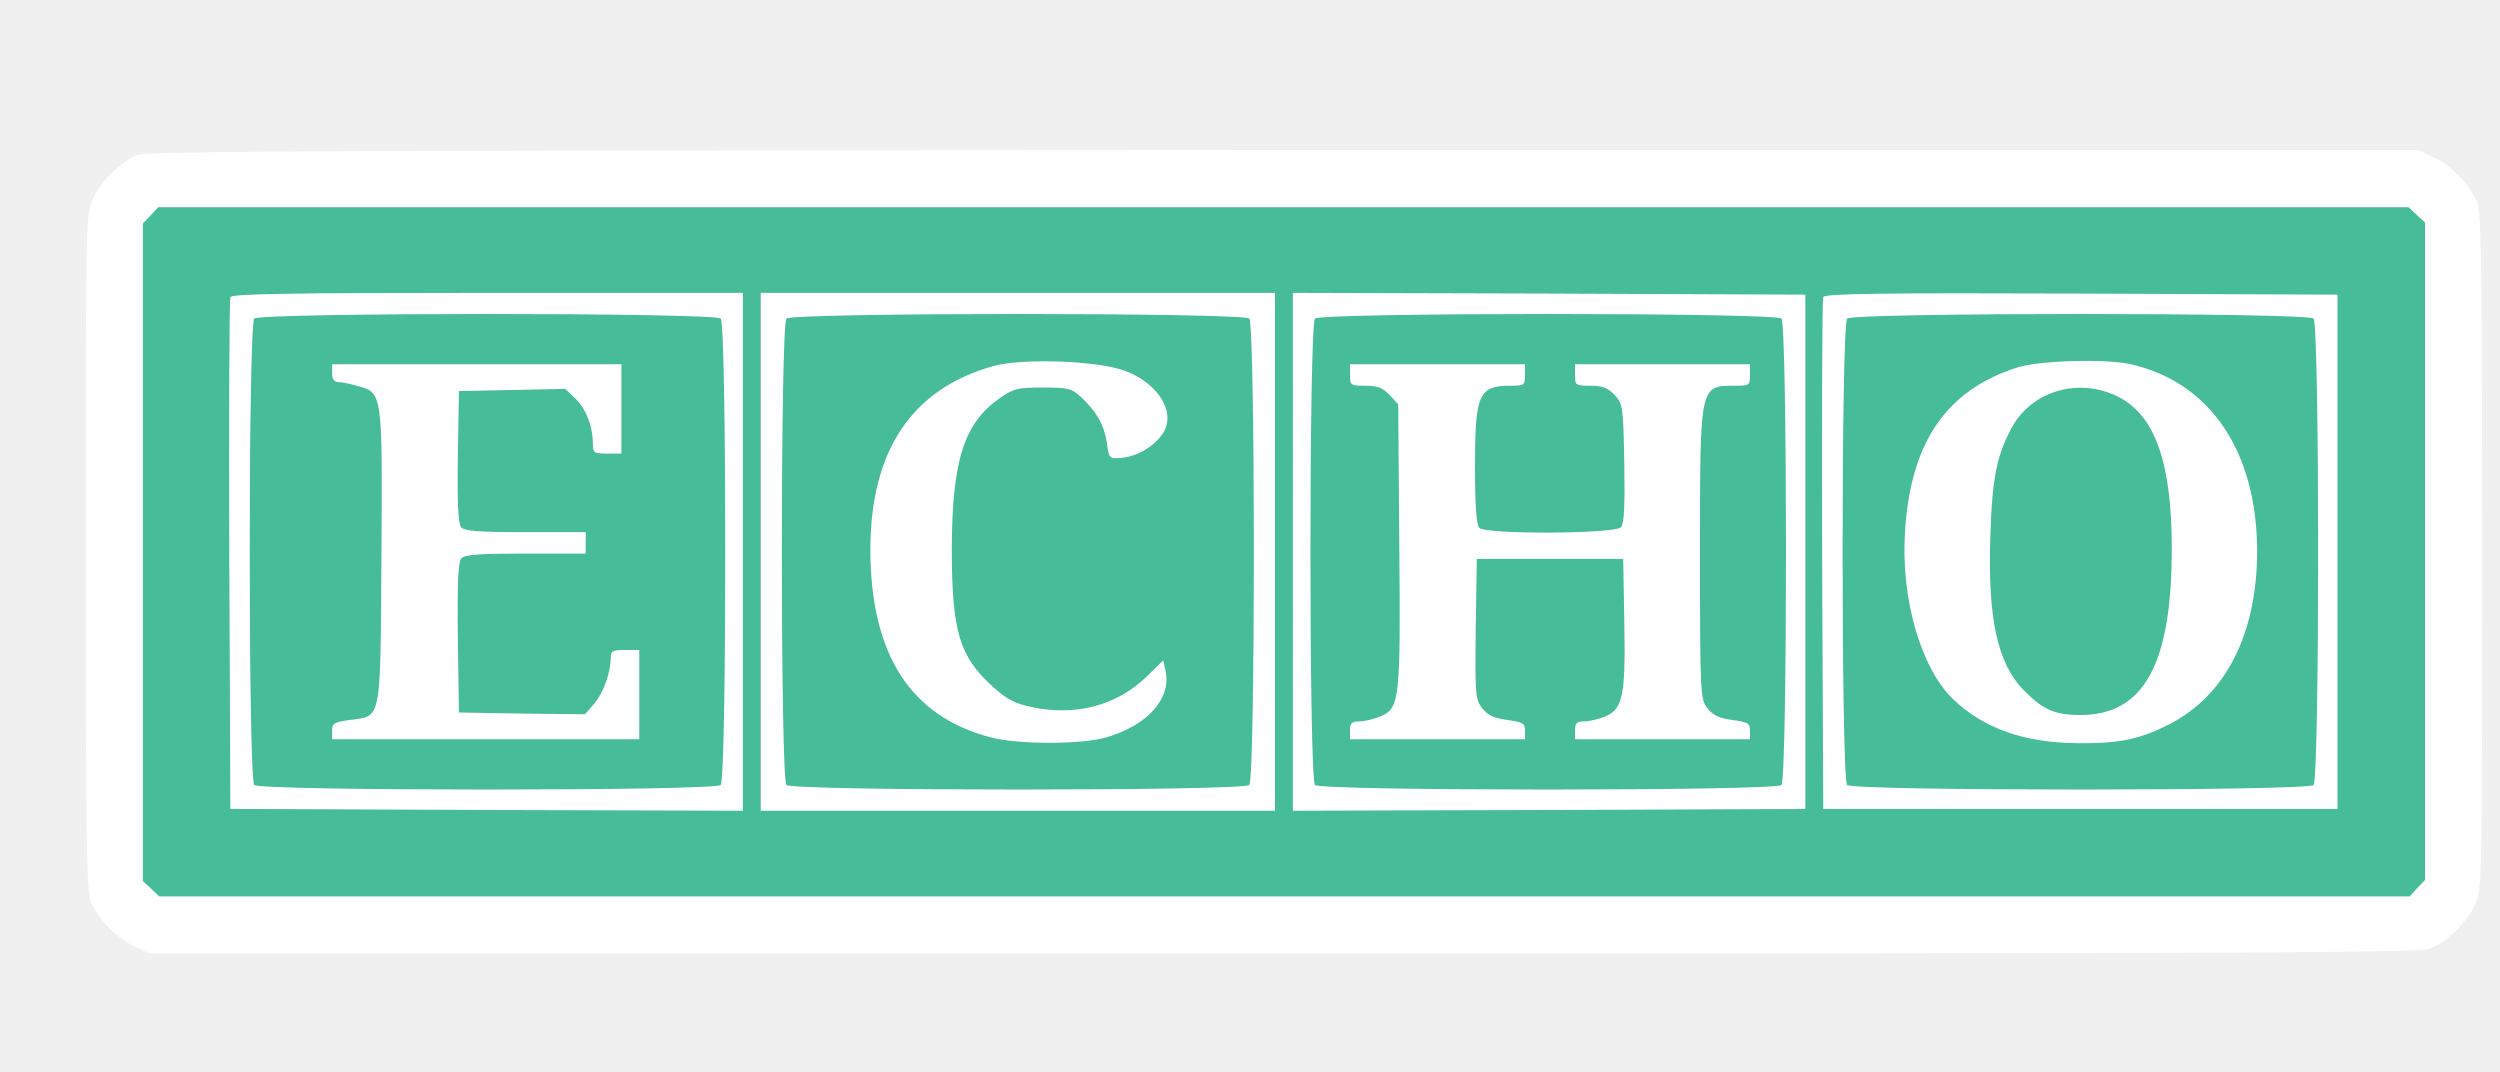
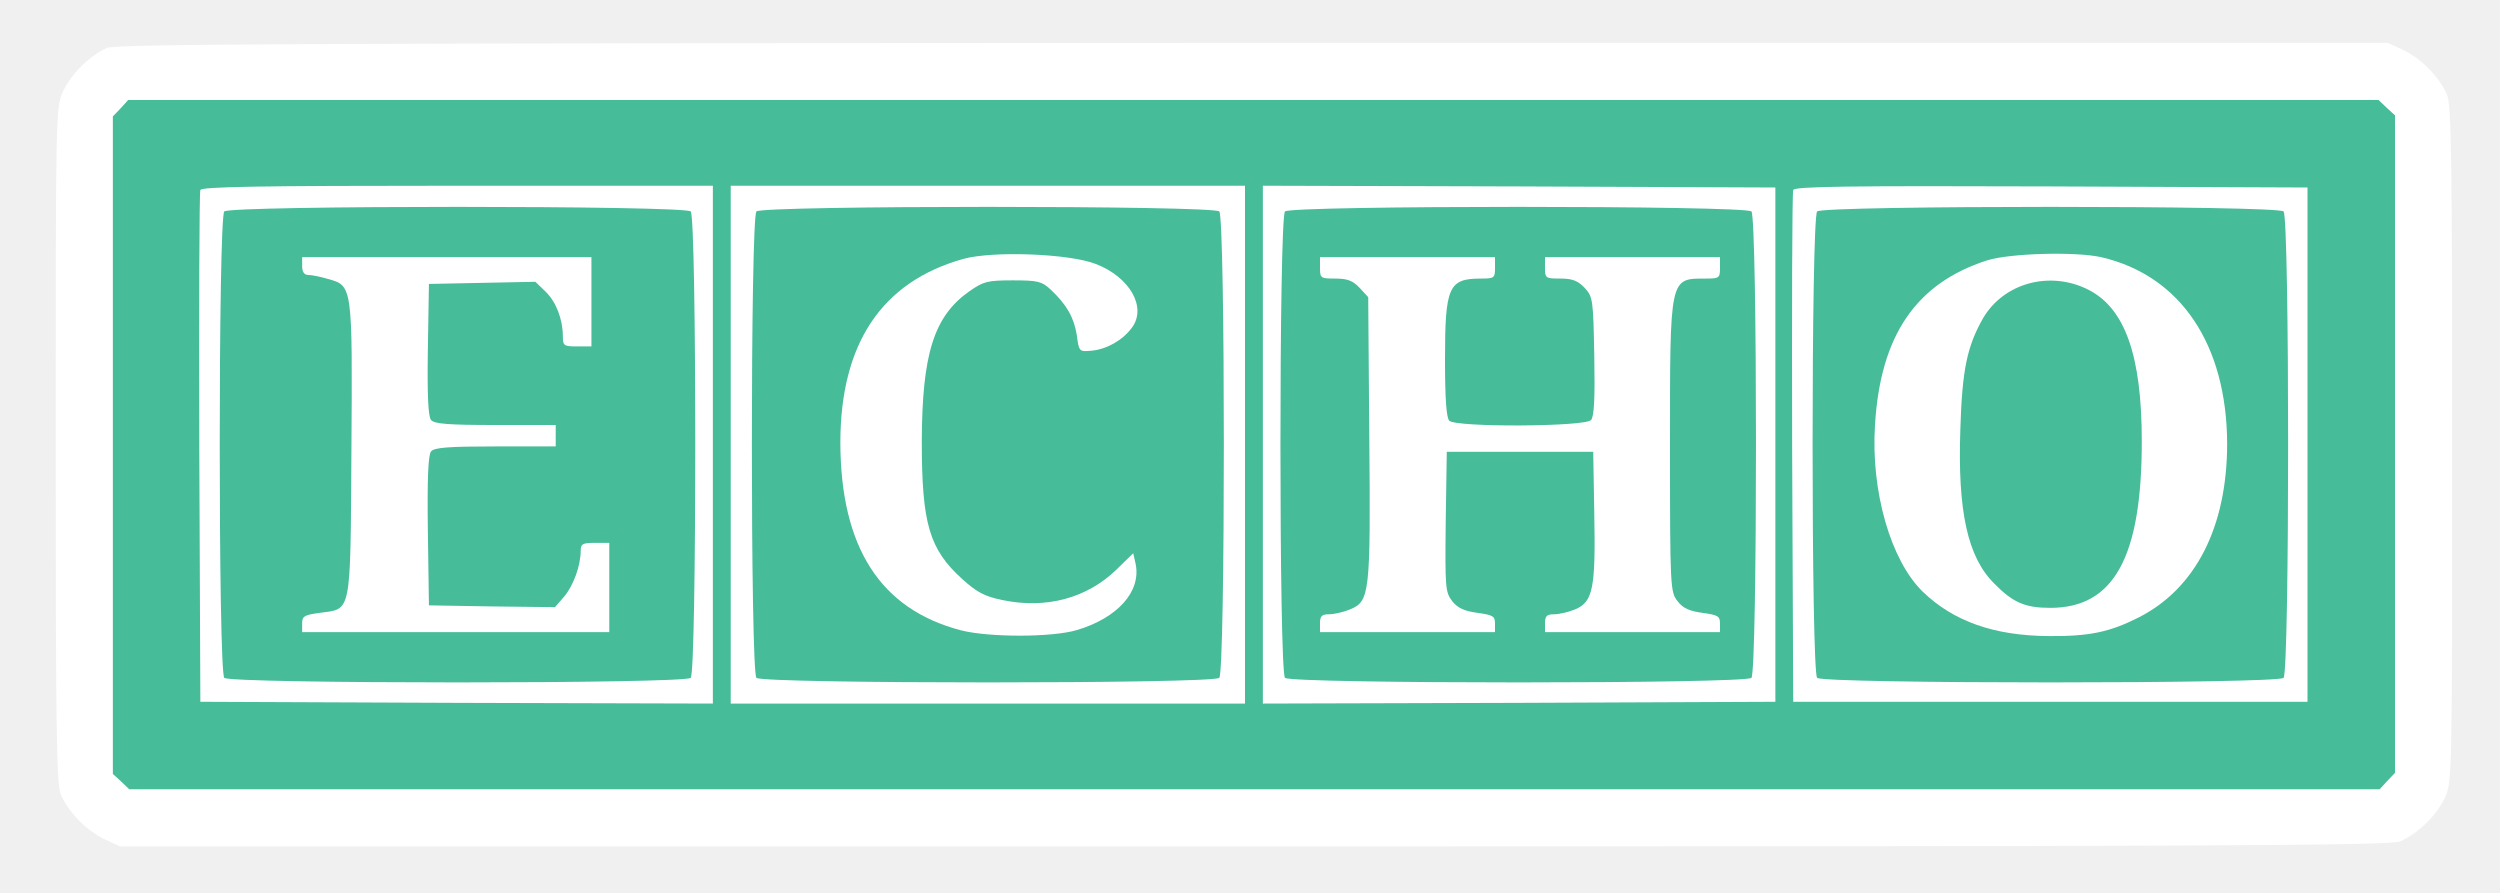
- <svg xmlns="http://www.w3.org/2000/svg" version="1.0" width="700" height="300" viewBox="0 0 700 300">
-   <g transform="translate(0.0,500) scale(0.1,-0.1)" fill="#ffffff" stroke="none">
-     <rect x="390" y="-4420" width="6400" height="1950" fill="#46bc99" transform="scale(1,-1)" />
-     <path d="M384 4566 c-48 -21 -100 -72 -123 -121 -21 -45 -21 -50 -21 -990 0     -780 2 -951 14 -979 21 -49 71 -101 121 -125 l45 -21 3175 0 c2672 0 3181 2     3209 14 49 21 101 71 125 121 21 45 21 50 21 990 0 780 -2 951 -14 979 -21 49     -71 101 -121 125 l-45 21 -3177 0 c-2634 -1 -3183 -3 -3209 -14z m6383 -168     l23 -21 0 -921 0 -920 -22 -23 -21 -23 -3151 0 -3150 0 -23 22 -23 21 0 921 0     920 22 23 21 23 3151 0 3150 0 23 -22z" />
-     <path d="M645 4168 c-3 -7 -4 -332 -3 -723 l3 -710 718 -3 717 -2 0 725 0 725     -715 0 c-563 0 -717 -3 -720 -12z m1373 -60 c17 -17 17 -1289 0 -1306 -17 -17     -1289 -17 -1306 0 -17 17 -17 1289 0 1306 17 17 1289 17 1306 0z" />
-     <path d="M930 3955 c0 -17 6 -25 18 -25 9 0 34 -5 54 -11 69 -19 69 -17 66     -478 -3 -467 1 -445 -89 -457 -43 -6 -49 -9 -49 -30 l0 -24 430 0 430 0 0 125     0 125 -40 0 c-35 0 -40 -3 -40 -22 0 -41 -20 -97 -46 -128 l-26 -30 -177 2     -176 3 -3 209 c-2 145 1 213 9 222 9 11 49 14 180 14 l169 0 0 30 0 30 -169 0     c-131 0 -171 3 -180 14 -8 9 -11 70 -9 197 l3 184 149 3 149 3 29 -28 c29 -28     48 -77 48 -125 0 -26 3 -28 40 -28 l40 0 0 125 0 125 -405 0 -405 0 0 -25z" />
-     <path d="M2130 3455 l0 -725 720 0 720 0 0 725 0 725 -720 0 -720 0 0 -725z     m1368 653 c17 -17 17 -1289 0 -1306 -17 -17 -1279 -17 -1296 0 -17 17 -17     1289 0 1306 17 17 1279 17 1296 0z" />
-     <path d="M2781 3975 c-228 -64 -344 -237 -344 -515 1 -293 112 -466 338 -525     79 -20 255 -20 325 1 113 34 179 107 164 184 l-7 31 -46 -45 c-83 -81 -198     -112 -321 -86 -49 10 -71 22 -111 58 -93 84 -114 155 -114 387 1 245 34 350     134 420 39 27 50 30 121 30 70 0 81 -3 105 -25 46 -43 66 -79 74 -128 6 -47 7     -47 41 -44 43 4 87 29 113 64 43 57 -5 142 -101 179 -75 29 -288 37 -371 14z" />
-     <path d="M3620 3455 l0 -725 718 2 717 3 0 720 0 720 -717 3 -718 2 0 -725z     m1368 653 c17 -17 17 -1289 0 -1306 -17 -17 -1289 -17 -1306 0 -17 17 -17     1289 0 1306 17 17 1289 17 1306 0z" />
-     <path d="M3780 3950 c0 -29 2 -30 43 -30 34 0 49 -6 68 -26 l24 -26 3 -391 c4     -440 1 -460 -53 -483 -19 -8 -46 -14 -60 -14 -20 0 -25 -5 -25 -25 l0 -25 245     0 245 0 0 24 c0 21 -6 24 -49 30 -37 5 -55 13 -71 33 -19 25 -20 37 -18 222     l3 196 205 0 205 0 3 -175 c4 -208 -4 -245 -53 -266 -19 -8 -46 -14 -60 -14     -20 0 -25 -5 -25 -25 l0 -25 245 0 245 0 0 24 c0 21 -6 24 -49 30 -37 5 -55     13 -70 33 -20 25 -21 38 -21 430 0 481 -2 473 101 473 37 0 39 2 39 30 l0 30     -245 0 -245 0 0 -30 c0 -29 2 -30 43 -30 34 0 49 -6 68 -26 23 -25 24 -32 27     -190 2 -117 0 -169 -9 -180 -15 -19 -378 -21 -397 -2 -8 8 -12 61 -12 170 0     206 10 228 101 228 37 0 39 2 39 30 l0 30 -245 0 -245 0 0 -30z" />
-     <path d="M5105 4168 c-3 -7 -4 -332 -3 -723 l3 -710 720 0 720 0 0 720 0 720     -718 3 c-569 2 -719 0 -722 -10z m1373 -60 c17 -17 17 -1289 0 -1306 -17 -17     -1289 -17 -1306 0 -17 17 -17 1289 0 1306 17 17 1289 17 1306 0z" />
-     <path d="M5648 3971 c-199 -64 -299 -210 -314 -461 -12 -185 44 -380 134 -467     86 -83 200 -123 352 -124 114 -1 171 11 252 52 160 81 248 254 248 487 -1 278     -131 471 -353 522 -72 16 -255 11 -319 -9z m283 -82 c103 -52 150 -184 150     -425 0 -324 -78 -466 -256 -466 -70 0 -104 14 -157 68 -75 74 -103 203 -95     433 5 166 19 231 63 309 58 100 188 135 295 81z" />
+ <svg xmlns="http://www.w3.org/2000/svg" version="1.0" width="700" height="250">
+   <g fill="#fff">
+     <path fill="#46bc99" d="M310 4420h6400V2470H310z" transform="matrix(.1 0 0 -.1 0 470)" />
+     <path d="M300 4566c-48-21-100-72-123-121-21-45-21-50-21-990 0-780 2-951 14-979 21-49 71-101 121-125l45-21h3175c2672 0 3181 2 3209 14 49 21 101 71 125 121 21 45 21 50 21 990 0 780-2 951-14 979-21 49-71 101-121 125l-45 21H3509c-2634-1-3183-3-3209-14m6383-168 23-21V2536l-22-23-21-23H362l-23 22-23 21v1841l22 23 21 23h6301z" transform="matrix(.1 0 0 -.1 0 470)" />
+     <path d="M561 4168c-3-7-4-332-3-723l3-710 718-3 717-2v1450h-715c-563 0-717-3-720-12m1373-60c17-17 17-1289 0-1306s-1289-17-1306 0-17 1289 0 1306 1289 17 1306 0" transform="matrix(.1 0 0 -.1 0 470)" />
+     <path d="M846 3955c0-17 6-25 18-25 9 0 34-5 54-11 69-19 69-17 66-478-3-467 1-445-89-457-43-6-49-9-49-30v-24h860v250h-40c-35 0-40-3-40-22 0-41-20-97-46-128l-26-30-177 2-176 3-3 209c-2 145 1 213 9 222 9 11 49 14 180 14h169v60h-169c-131 0-171 3-180 14-8 9-11 70-9 197l3 184 149 3 149 3 29-28c29-28 48-77 48-125 0-26 3-28 40-28h40v250H846zm1200-500v-725h1440v1450H2046zm1368 653c17-17 17-1289 0-1306s-1279-17-1296 0-17 1289 0 1306 1279 17 1296 0" transform="matrix(.1 0 0 -.1 0 470)" />
+     <path d="M2697 3975c-228-64-344-237-344-515 1-293 112-466 338-525 79-20 255-20 325 1 113 34 179 107 164 184l-7 31-46-45c-83-81-198-112-321-86-49 10-71 22-111 58-93 84-114 155-114 387 1 245 34 350 134 420 39 27 50 30 121 30 70 0 81-3 105-25 46-43 66-79 74-128 6-47 7-47 41-44 43 4 87 29 113 64 43 57-5 142-101 179-75 29-288 37-371 14m839-520v-725l718 2 717 3v1440l-717 3-718 2zm1368 653c17-17 17-1289 0-1306s-1289-17-1306 0-17 1289 0 1306 1289 17 1306 0" transform="matrix(.1 0 0 -.1 0 470)" />
+     <path d="M3696 3950c0-29 2-30 43-30 34 0 49-6 68-26l24-26 3-391c4-440 1-460-53-483-19-8-46-14-60-14-20 0-25-5-25-25v-25h490v24c0 21-6 24-49 30-37 5-55 13-71 33-19 25-20 37-18 222l3 196h410l3-175c4-208-4-245-53-266-19-8-46-14-60-14-20 0-25-5-25-25v-25h490v24c0 21-6 24-49 30-37 5-55 13-70 33-20 25-21 38-21 430 0 481-2 473 101 473 37 0 39 2 39 30v30h-490v-30c0-29 2-30 43-30 34 0 49-6 68-26 23-25 24-32 27-190 2-117 0-169-9-180-15-19-378-21-397-2-8 8-12 61-12 170 0 206 10 228 101 228 37 0 39 2 39 30v30h-490zm1325 218c-3-7-4-332-3-723l3-710h1440v1440l-718 3c-569 2-719 0-722-10m1373-60c17-17 17-1289 0-1306s-1289-17-1306 0-17 1289 0 1306 1289 17 1306 0" transform="matrix(.1 0 0 -.1 0 470)" />
+     <path d="M5564 3971c-199-64-299-210-314-461-12-185 44-380 134-467 86-83 200-123 352-124 114-1 171 11 252 52 160 81 248 254 248 487-1 278-131 471-353 522-72 16-255 11-319-9m283-82c103-52 150-184 150-425 0-324-78-466-256-466-70 0-104 14-157 68-75 74-103 203-95 433 5 166 19 231 63 309 58 100 188 135 295 81" transform="matrix(.1 0 0 -.1 0 470)" />
  </g>
</svg>
